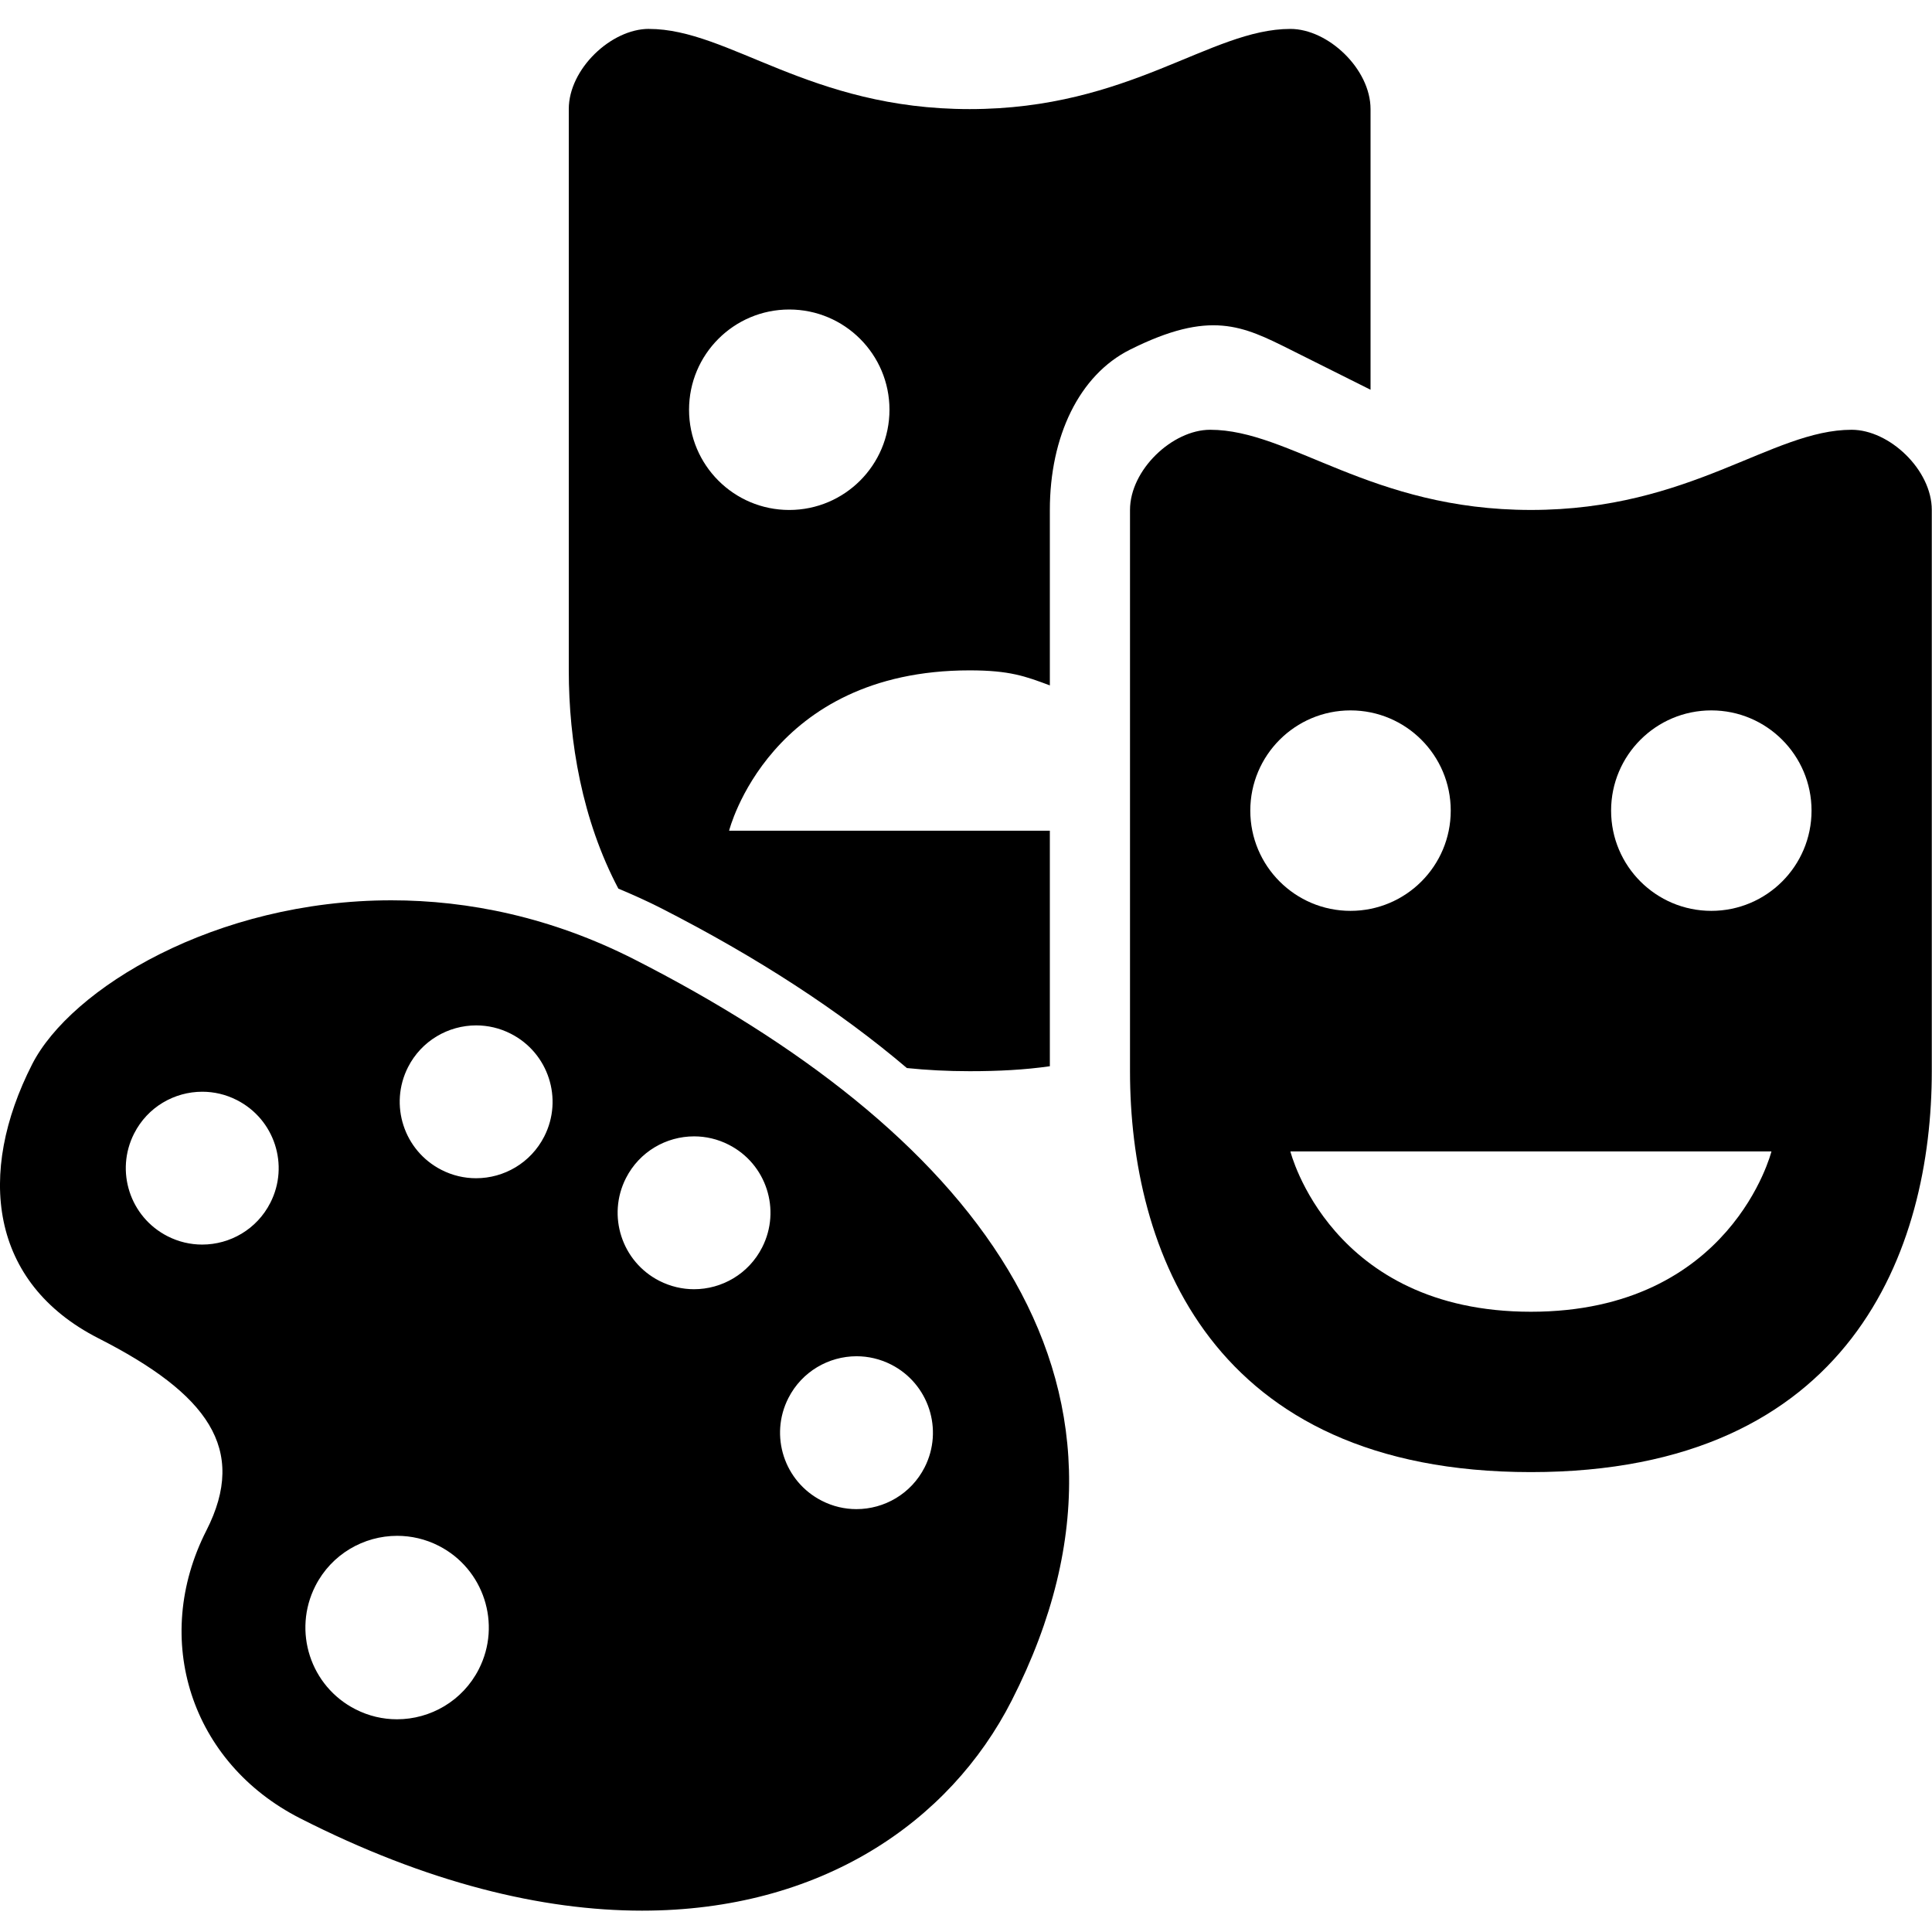
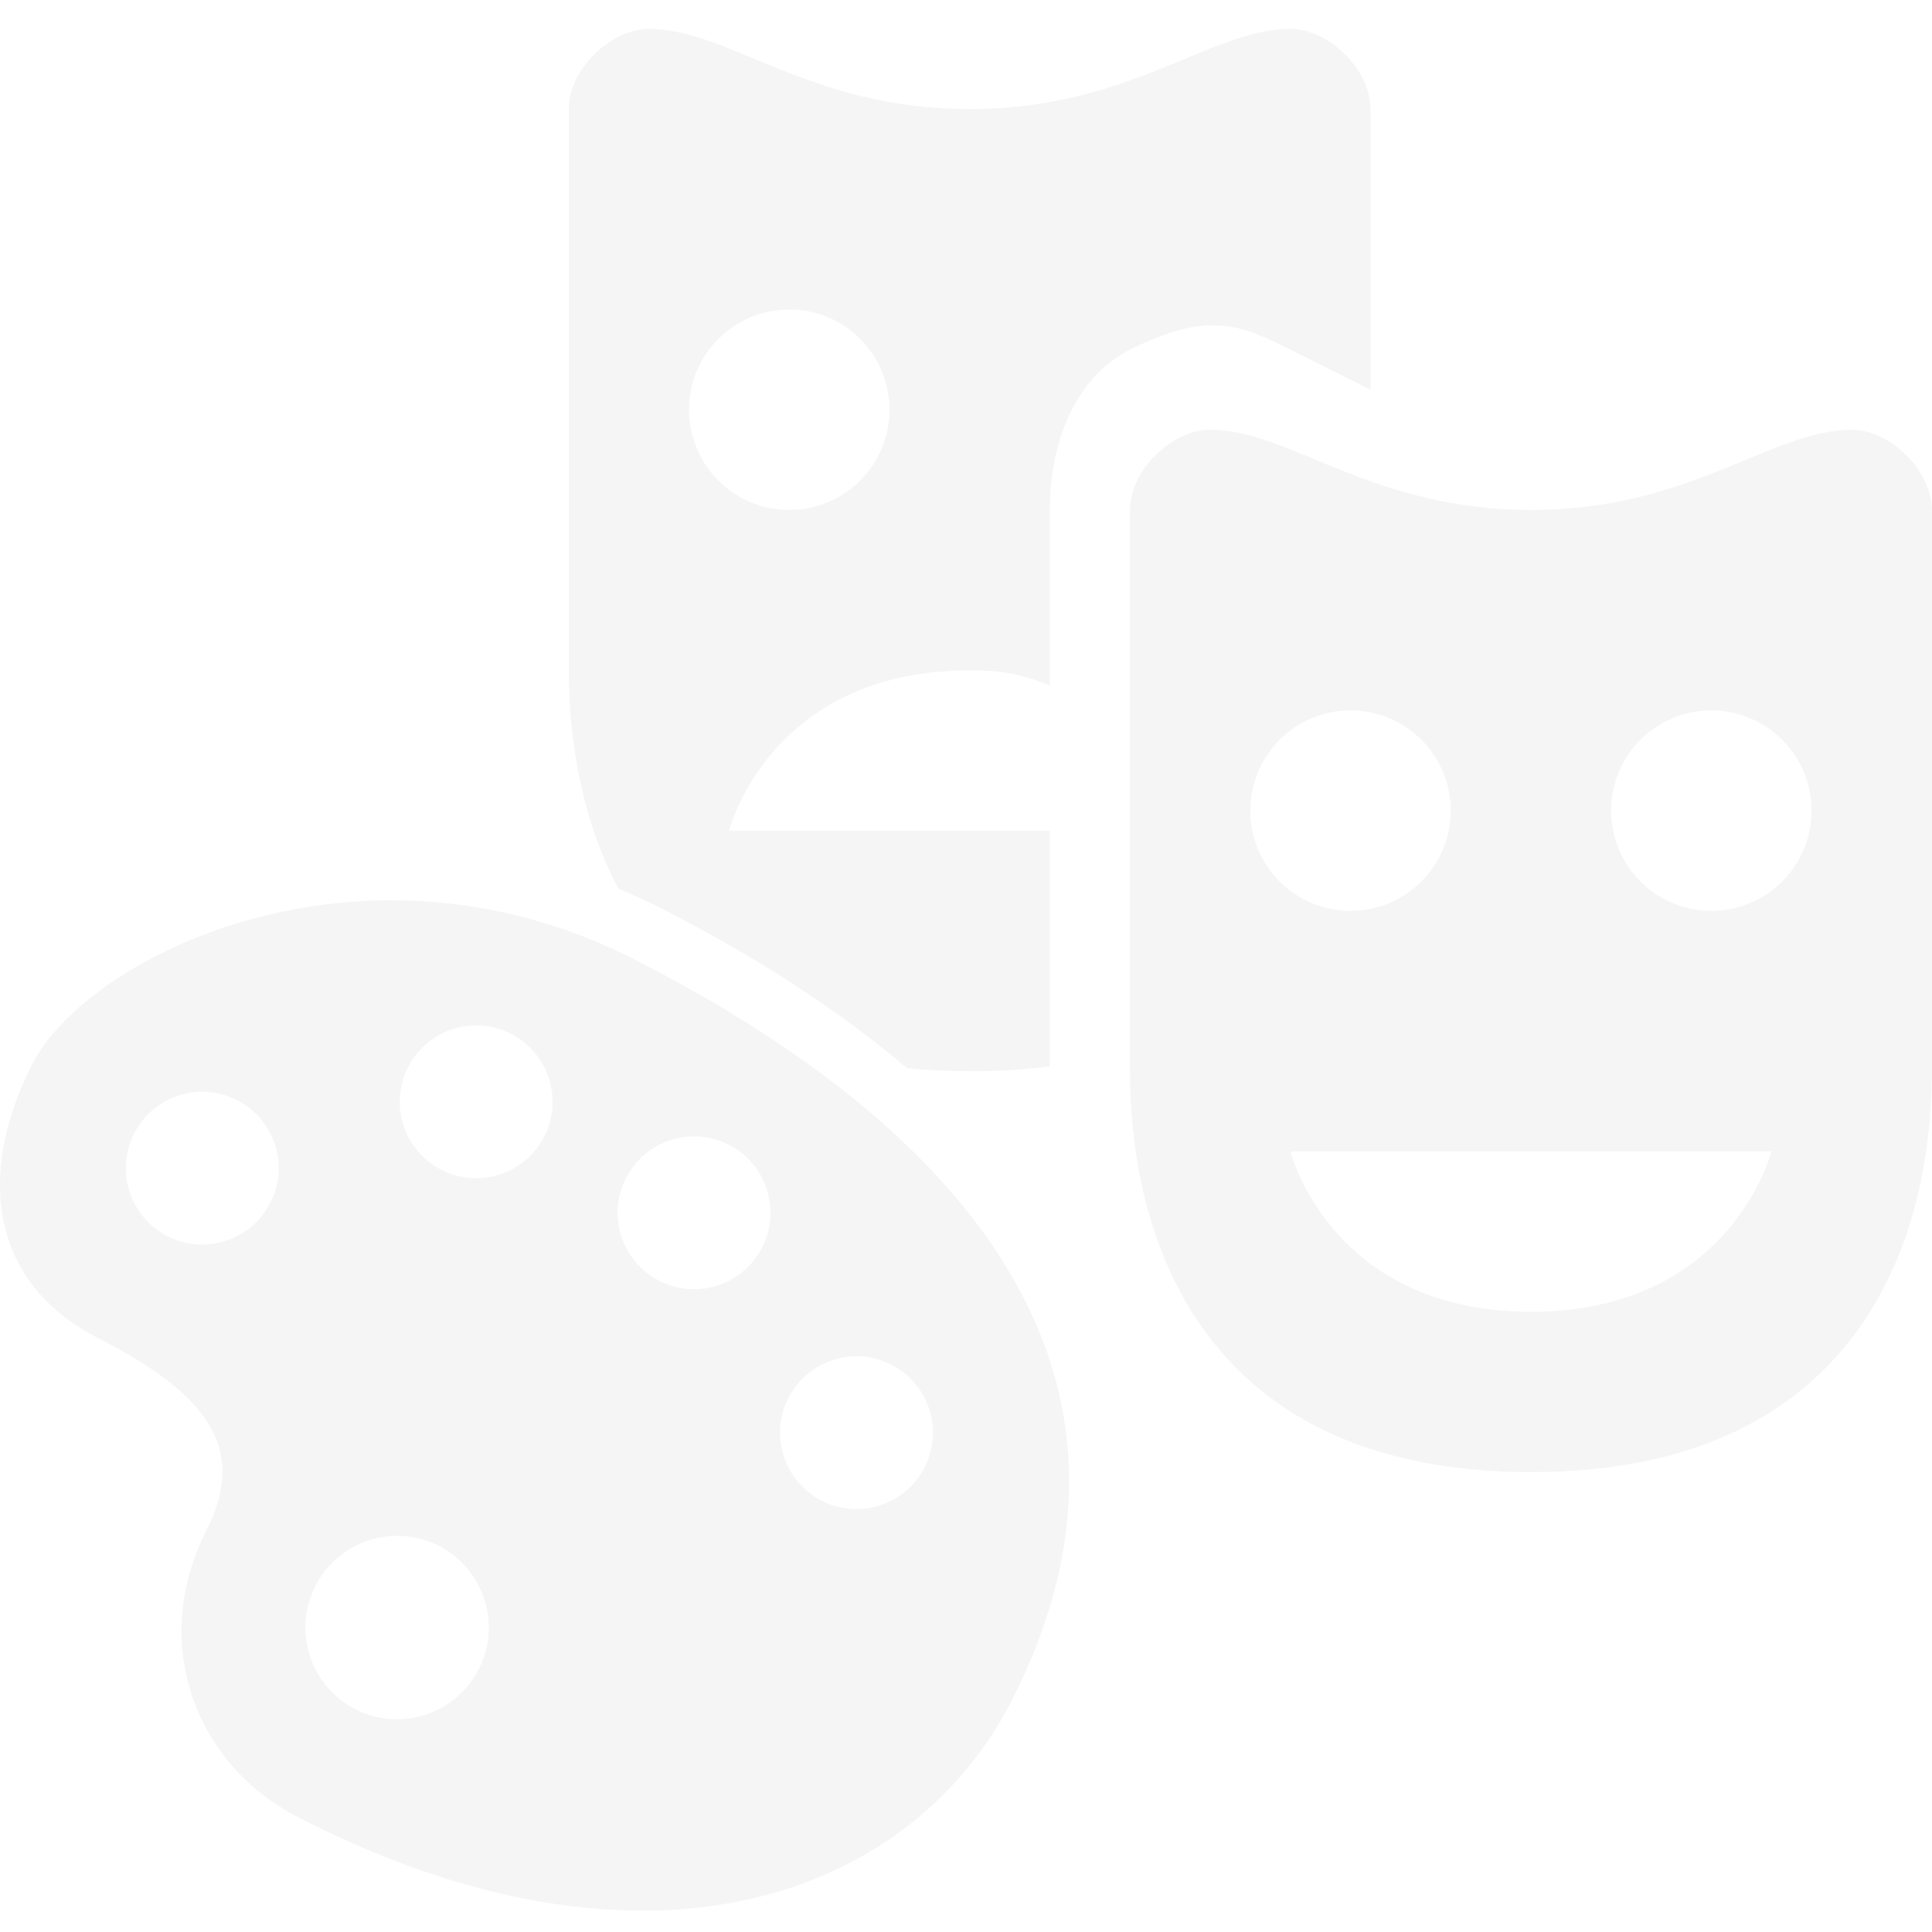
<svg xmlns="http://www.w3.org/2000/svg" version="1.1" x="0px" y="0px" viewBox="0 0 100 100" enable-background="new 0 0 100 100" xml:space="preserve">
-   <path fill="#000000" d="M95.84,22.245c-4.149,0-8.301,4.15-16.6,4.15c-8.301,0-12.45-4.15-16.602-4.15  c-1.955,0-4.149,2.075-4.149,4.15v29.05c0,9.197,4.149,20.751,20.751,20.751c16.6,0,20.749-11.554,20.749-20.751v-29.05  C99.989,24.32,97.797,22.245,95.84,22.245z M64.715,41.958c0-2.866,2.322-5.188,5.188-5.188c2.864,0,5.187,2.323,5.187,5.188  s-2.322,5.188-5.187,5.188C67.037,47.146,64.715,44.823,64.715,41.958z M79.24,67.896c-10.376,0-12.45-8.299-12.45-8.299h24.9  C91.69,59.597,89.615,67.896,79.24,67.896z M88.578,47.146c-2.865,0-5.188-2.323-5.188-5.188c0-2.866,2.323-5.188,5.188-5.188  c2.863,0,5.187,2.323,5.187,5.188S91.441,47.146,88.578,47.146z" />
-   <path fill="#000000" d="M46.94,55.282c1.025,0.106,2.106,0.163,3.248,0.163c1.489,0,2.849-0.07,4.152-0.257V42.998H37.738  c0,0,2.075-8.3,12.45-8.3c2.077,0,2.891,0.307,4.152,0.778v-9.078c0-3.804,1.516-6.983,4.149-8.3c4.149-2.075,5.824-1.237,8.301,0  c4.149,2.075,4.149,2.075,4.149,2.075V5.647c0-2.075-2.194-4.15-4.149-4.15c-4.151,0-8.301,4.15-16.602,4.15  c-8.299,0-12.45-4.15-16.599-4.15V1.495c-1.957,0-4.149,2.075-4.149,4.15v29.05c0,3.69,0.692,7.75,2.566,11.3  c0.735,0.308,1.466,0.634,2.188,1.001C39.217,49.557,43.465,52.331,46.94,55.282z M40.851,16.02c2.865,0,5.188,2.323,5.188,5.188  c0,2.865-2.323,5.188-5.188,5.188c-2.865,0-5.186-2.323-5.186-5.188C35.665,18.343,37.986,16.02,40.851,16.02z" />
-   <path fill="#000000" d="M20.257,46.6c-9.116,0-16.596,4.567-18.595,8.49c-2.872,5.641-2.206,11.308,3.433,14.179  c5.64,2.872,7.743,5.716,5.588,9.949c-2.871,5.638-0.795,12.021,4.845,14.894c6.583,3.352,12.542,4.783,17.707,4.783  c9.218,0,15.912-4.554,19.132-10.878c8.616-16.921-2.612-29.74-19.529-38.357C28.546,47.475,24.245,46.6,20.257,46.6z   M13.993,62.256c-0.698,1.374-2.087,2.163-3.529,2.163c-0.603,0-1.216-0.138-1.791-0.432c-1.947-0.992-2.722-3.371-1.73-5.318  c0.698-1.373,2.085-2.161,3.526-2.161c0.604,0,1.217,0.138,1.792,0.432C14.209,57.932,14.985,60.311,13.993,62.256z M24.784,86.396  c-0.838,1.646-2.507,2.594-4.235,2.594c-0.726,0-1.46-0.166-2.149-0.518c-2.336-1.188-3.264-4.047-2.076-6.385  c0.838-1.646,2.506-2.593,4.233-2.593c0.726,0,1.461,0.165,2.151,0.517C25.043,81.202,25.973,84.062,24.784,86.396z M28.171,58.822  c-0.699,1.374-2.088,2.163-3.529,2.163c-0.605,0-1.218-0.138-1.792-0.432c-1.946-0.992-2.721-3.371-1.729-5.32  c0.698-1.369,2.086-2.159,3.527-2.159c0.603,0,1.217,0.138,1.792,0.432C28.387,54.496,29.161,56.879,28.171,58.822z M40.807,72.362  c0.7-1.374,2.087-2.161,3.528-2.163c0.604,0,1.218,0.14,1.793,0.432c1.946,0.992,2.72,3.375,1.73,5.32  c-0.699,1.371-2.087,2.161-3.528,2.161c-0.604,0-1.217-0.138-1.792-0.432C40.59,76.688,39.815,74.31,40.807,72.362z M35.927,58.818  c0.604,0,1.218,0.139,1.793,0.433c1.946,0.988,2.72,3.371,1.728,5.316c-0.698,1.373-2.086,2.163-3.527,2.163  c-0.603,0-1.216-0.141-1.791-0.432c-1.947-0.992-2.721-3.374-1.73-5.321C33.099,59.606,34.486,58.818,35.927,58.818z" />
+   <path fill="whitesmoke" d="M95.84,22.245c-4.149,0-8.301,4.15-16.6,4.15c-8.301,0-12.45-4.15-16.602-4.15  c-1.955,0-4.149,2.075-4.149,4.15v29.05c0,9.197,4.149,20.751,20.751,20.751c16.6,0,20.749-11.554,20.749-20.751v-29.05  C99.989,24.32,97.797,22.245,95.84,22.245z M64.715,41.958c0-2.866,2.322-5.188,5.188-5.188c2.864,0,5.187,2.323,5.187,5.188  s-2.322,5.188-5.187,5.188C67.037,47.146,64.715,44.823,64.715,41.958z M79.24,67.896c-10.376,0-12.45-8.299-12.45-8.299h24.9  C91.69,59.597,89.615,67.896,79.24,67.896z M88.578,47.146c-2.865,0-5.188-2.323-5.188-5.188c0-2.866,2.323-5.188,5.188-5.188  c2.863,0,5.187,2.323,5.187,5.188S91.441,47.146,88.578,47.146z" />
+   <path fill="whitesmoke" d="M46.94,55.282c1.025,0.106,2.106,0.163,3.248,0.163c1.489,0,2.849-0.07,4.152-0.257V42.998H37.738  c0,0,2.075-8.3,12.45-8.3c2.077,0,2.891,0.307,4.152,0.778v-9.078c0-3.804,1.516-6.983,4.149-8.3c4.149-2.075,5.824-1.237,8.301,0  c4.149,2.075,4.149,2.075,4.149,2.075V5.647c0-2.075-2.194-4.15-4.149-4.15c-4.151,0-8.301,4.15-16.602,4.15  c-8.299,0-12.45-4.15-16.599-4.15V1.495c-1.957,0-4.149,2.075-4.149,4.15v29.05c0,3.69,0.692,7.75,2.566,11.3  c0.735,0.308,1.466,0.634,2.188,1.001C39.217,49.557,43.465,52.331,46.94,55.282z M40.851,16.02c2.865,0,5.188,2.323,5.188,5.188  c0,2.865-2.323,5.188-5.188,5.188c-2.865,0-5.186-2.323-5.186-5.188C35.665,18.343,37.986,16.02,40.851,16.02z" />
+   <path fill="whitesmoke" d="M20.257,46.6c-9.116,0-16.596,4.567-18.595,8.49c-2.872,5.641-2.206,11.308,3.433,14.179  c5.64,2.872,7.743,5.716,5.588,9.949c-2.871,5.638-0.795,12.021,4.845,14.894c6.583,3.352,12.542,4.783,17.707,4.783  c9.218,0,15.912-4.554,19.132-10.878c8.616-16.921-2.612-29.74-19.529-38.357C28.546,47.475,24.245,46.6,20.257,46.6z   M13.993,62.256c-0.698,1.374-2.087,2.163-3.529,2.163c-0.603,0-1.216-0.138-1.791-0.432c-1.947-0.992-2.722-3.371-1.73-5.318  c0.698-1.373,2.085-2.161,3.526-2.161c0.604,0,1.217,0.138,1.792,0.432C14.209,57.932,14.985,60.311,13.993,62.256z M24.784,86.396  c-0.838,1.646-2.507,2.594-4.235,2.594c-0.726,0-1.46-0.166-2.149-0.518c-2.336-1.188-3.264-4.047-2.076-6.385  c0.838-1.646,2.506-2.593,4.233-2.593c0.726,0,1.461,0.165,2.151,0.517C25.043,81.202,25.973,84.062,24.784,86.396z M28.171,58.822  c-0.699,1.374-2.088,2.163-3.529,2.163c-0.605,0-1.218-0.138-1.792-0.432c-1.946-0.992-2.721-3.371-1.729-5.32  c0.698-1.369,2.086-2.159,3.527-2.159c0.603,0,1.217,0.138,1.792,0.432C28.387,54.496,29.161,56.879,28.171,58.822z M40.807,72.362  c0.7-1.374,2.087-2.161,3.528-2.163c0.604,0,1.218,0.14,1.793,0.432c1.946,0.992,2.72,3.375,1.73,5.32  c-0.699,1.371-2.087,2.161-3.528,2.161c-0.604,0-1.217-0.138-1.792-0.432C40.59,76.688,39.815,74.31,40.807,72.362z M35.927,58.818  c0.604,0,1.218,0.139,1.793,0.433c1.946,0.988,2.72,3.371,1.728,5.316c-0.698,1.373-2.086,2.163-3.527,2.163  c-0.603,0-1.216-0.141-1.791-0.432c-1.947-0.992-2.721-3.374-1.73-5.321C33.099,59.606,34.486,58.818,35.927,58.818z" />
</svg>
